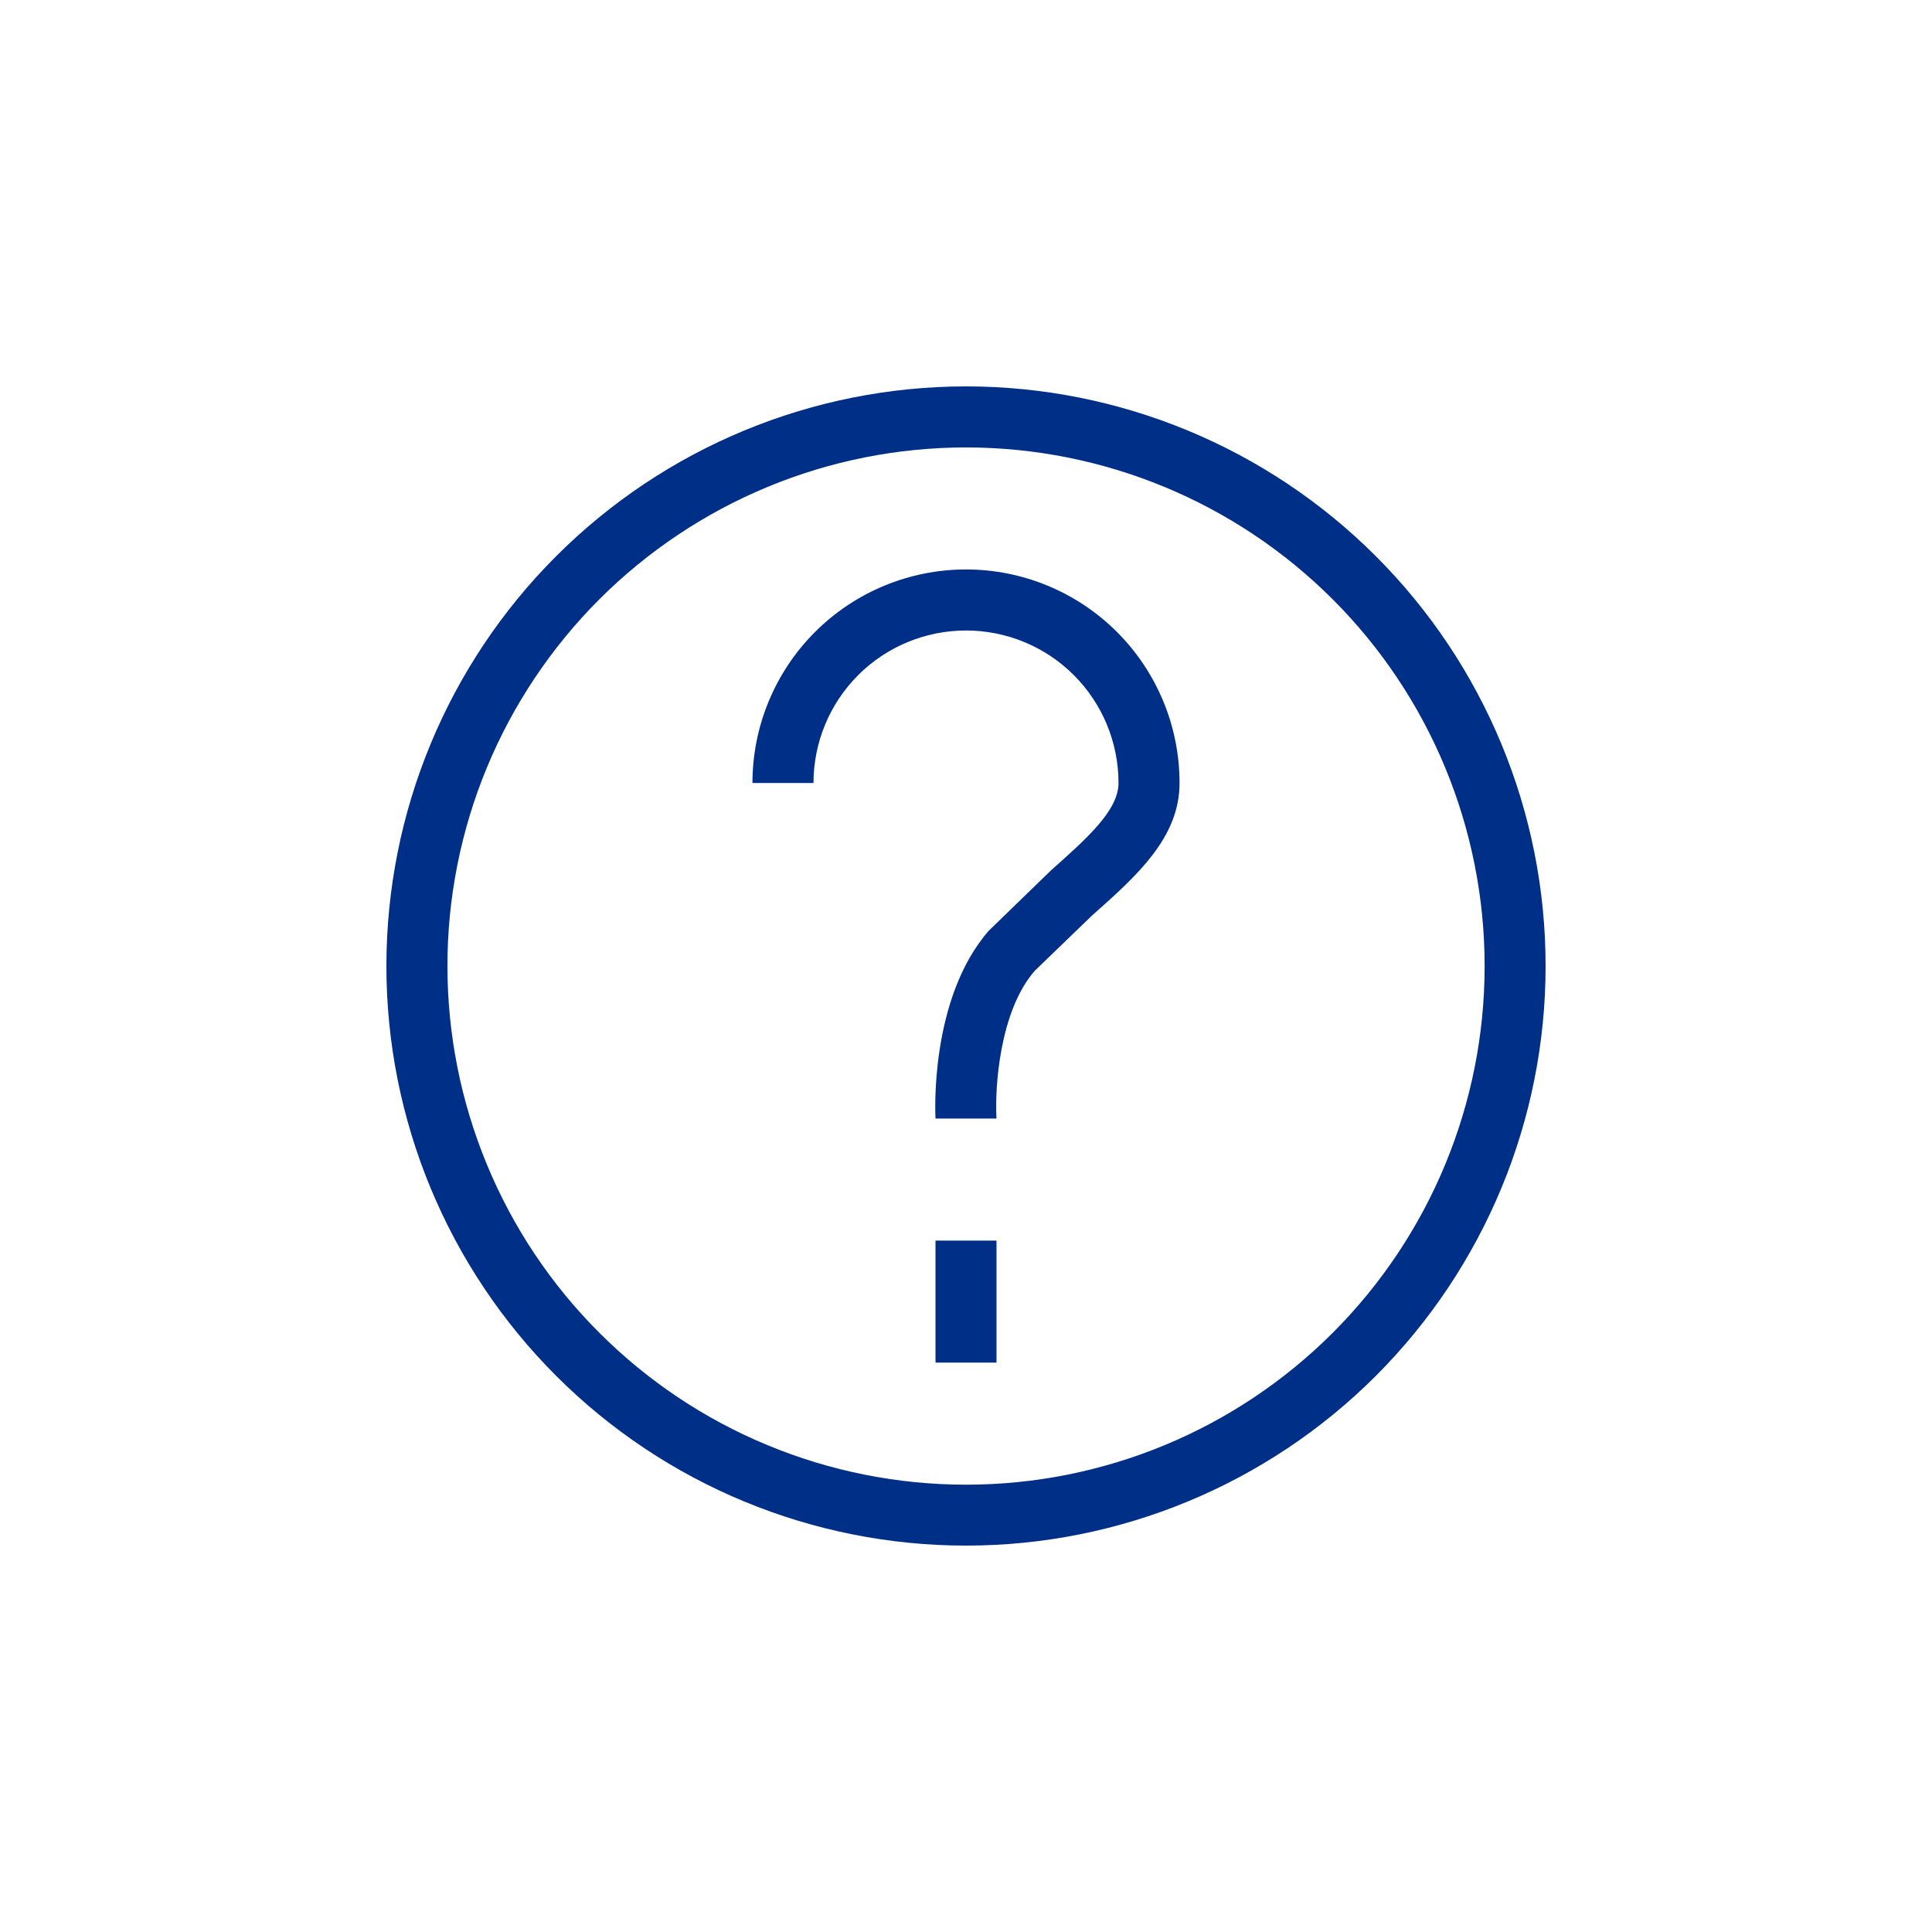
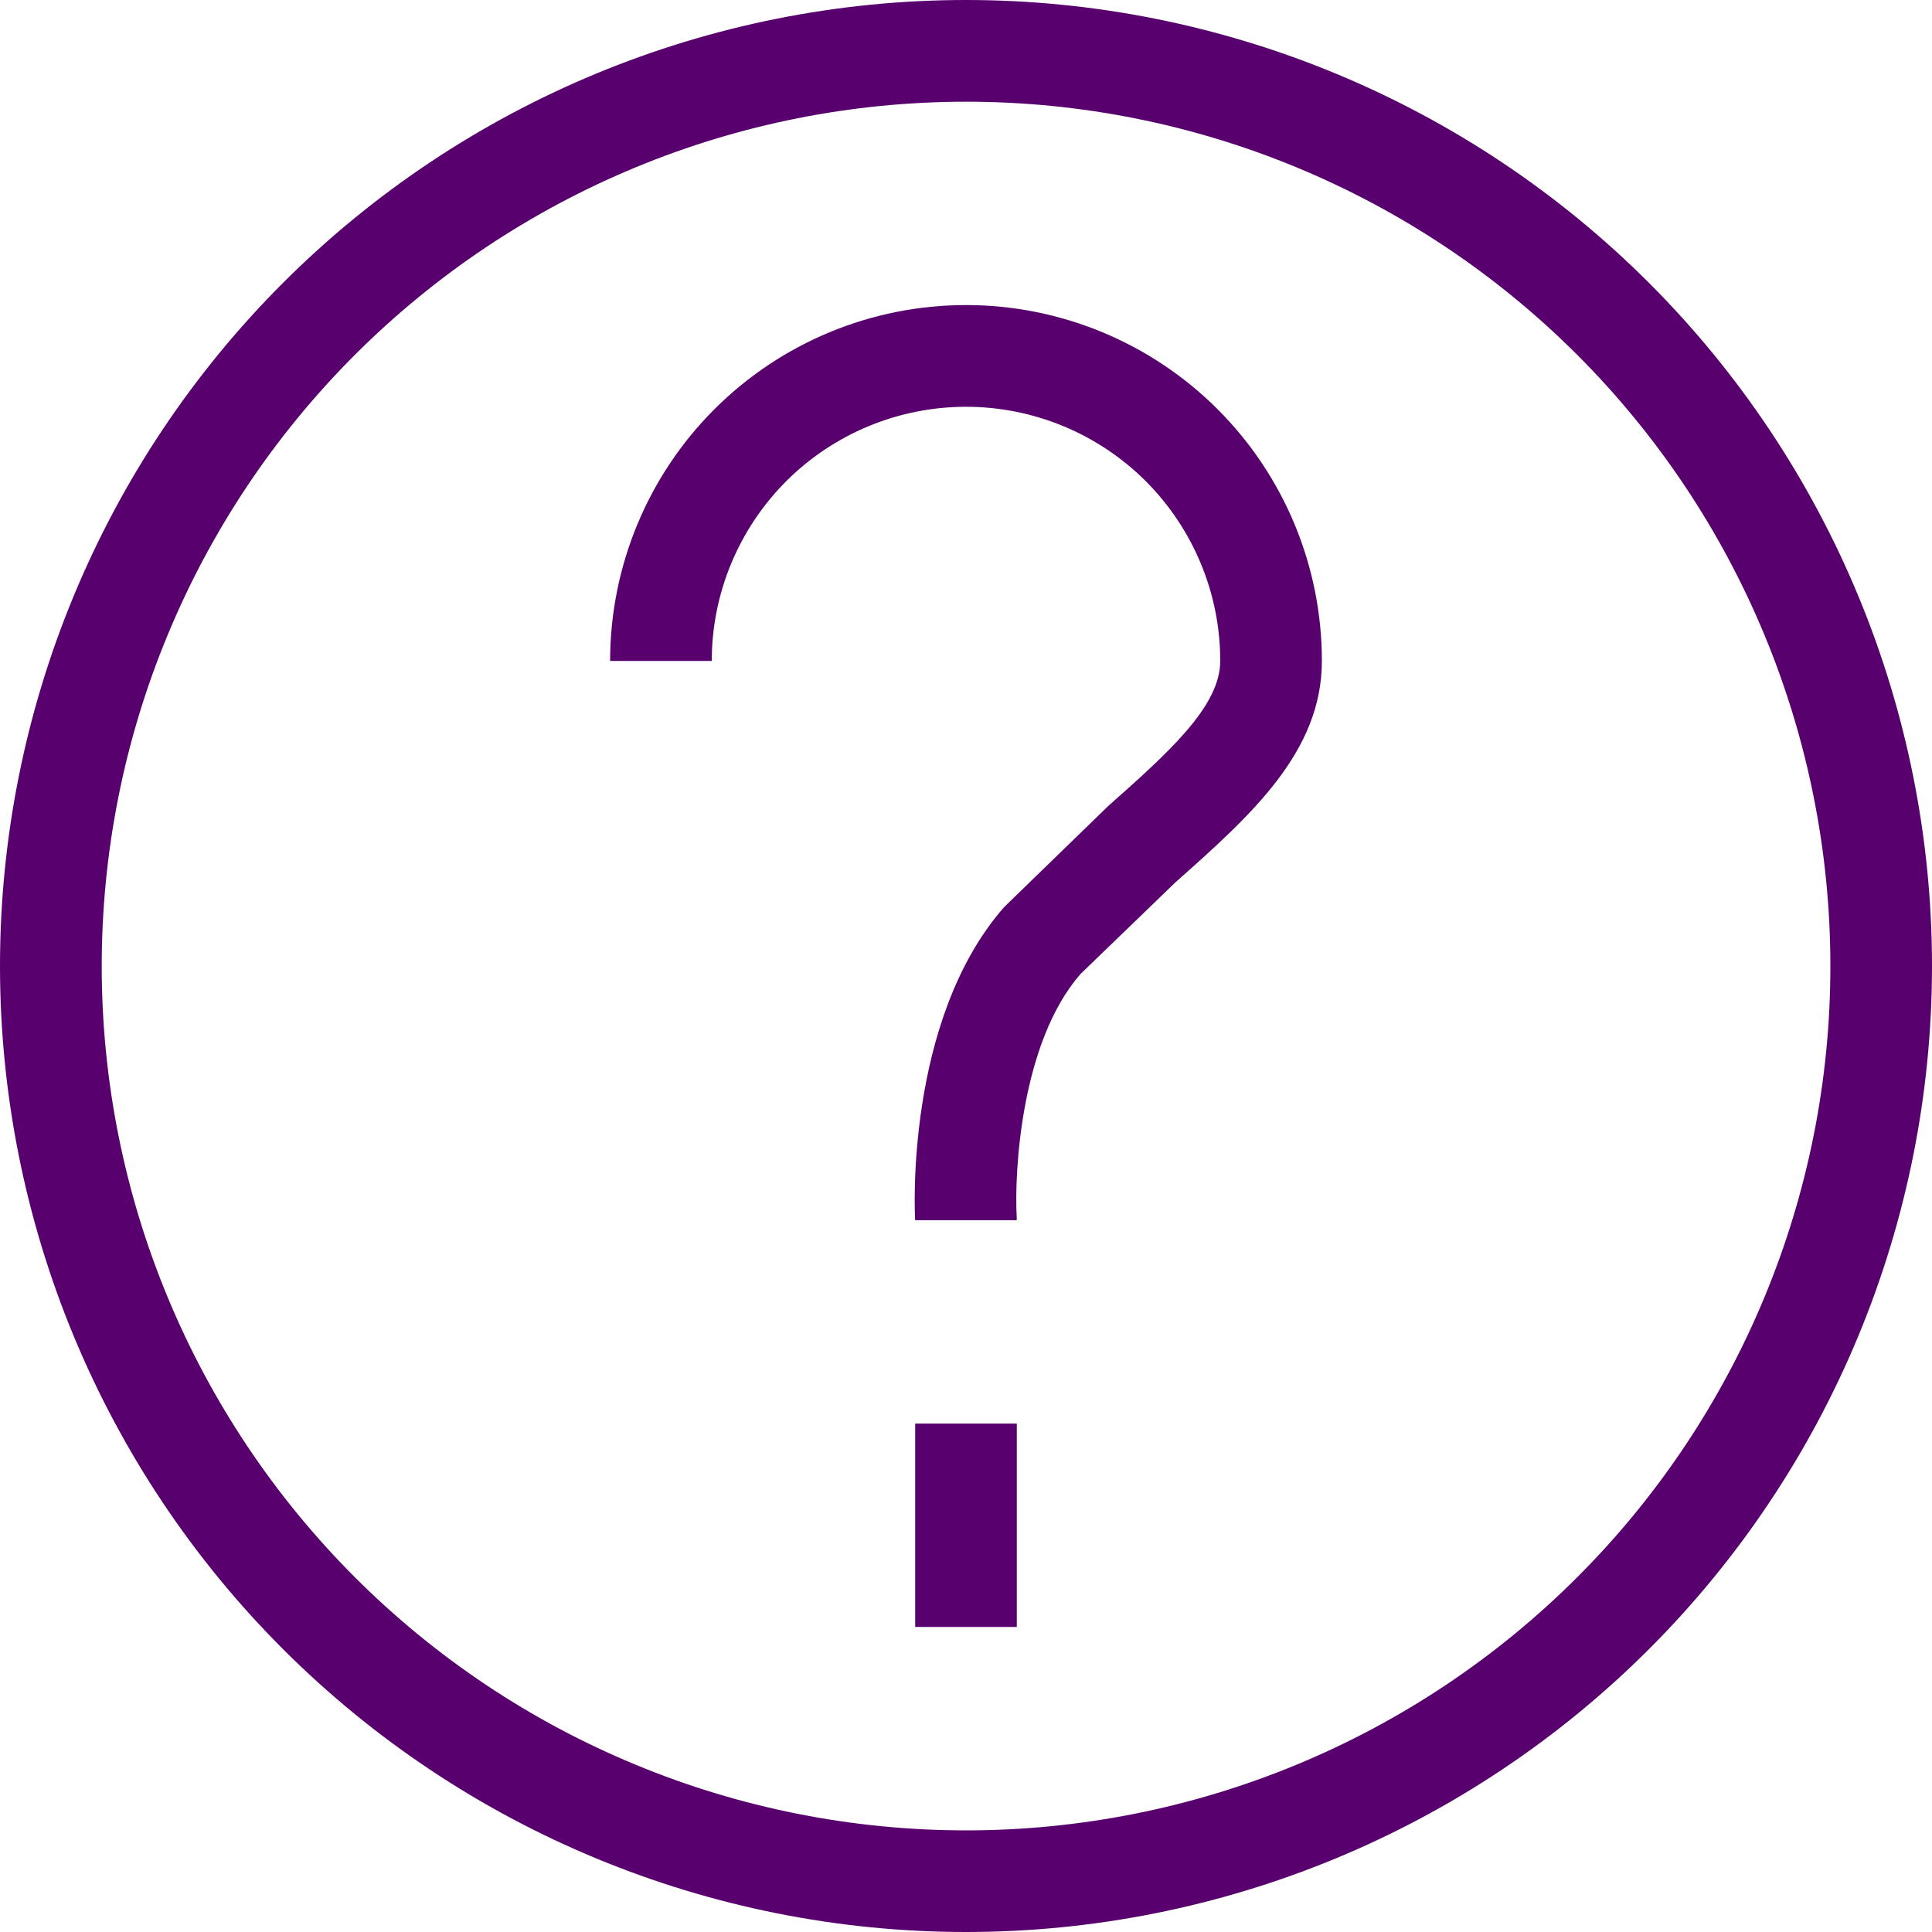
- <svg xmlns="http://www.w3.org/2000/svg" width="32" height="32" viewBox="0 0 32 32" fill="none">
-   <path d="M16 7.411C14.872 7.411 13.755 7.633 12.713 8.065C11.671 8.497 10.724 9.13 9.926 9.927C9.129 10.725 8.496 11.672 8.064 12.714C7.633 13.756 7.41 14.873 7.411 16.001C7.411 17.13 7.633 18.246 8.065 19.289C8.496 20.331 9.129 21.278 9.927 22.075C10.725 22.873 11.671 23.506 12.714 23.937C13.756 24.369 14.873 24.591 16.001 24.591C18.279 24.591 20.464 23.686 22.075 22.075C23.686 20.463 24.591 18.279 24.59 16C24.59 13.722 23.685 11.537 22.074 9.927C20.463 8.316 18.278 7.411 16 7.411ZM16 6.4C18.546 6.4 20.988 7.412 22.788 9.212C24.589 11.012 25.6 13.454 25.6 16C25.6 18.547 24.589 20.988 22.788 22.789C20.988 24.589 18.546 25.6 16 25.6C13.454 25.6 11.012 24.589 9.212 22.789C7.411 20.988 6.4 18.547 6.4 16C6.4 13.454 7.411 11.012 9.212 9.212C11.012 7.412 13.454 6.4 16 6.4ZM15.495 20.548H16.505V22.569H15.495V20.548ZM16 9.432C16.938 9.432 17.838 9.805 18.501 10.468C19.164 11.131 19.537 12.031 19.537 12.969C19.537 13.875 18.831 14.504 18.083 15.168L17.138 16.08C16.544 16.761 16.479 18.056 16.504 18.497V18.527H15.495C15.491 18.474 15.392 16.542 16.378 15.415L17.411 14.413C18.009 13.881 18.526 13.421 18.526 12.969C18.526 12.299 18.26 11.656 17.786 11.182C17.313 10.709 16.67 10.443 16 10.443C15.33 10.443 14.687 10.709 14.214 11.182C13.74 11.656 13.474 12.299 13.474 12.969H12.463C12.463 12.031 12.836 11.131 13.499 10.468C14.162 9.805 15.062 9.432 16 9.432Z" fill="#002F87" />
+ <svg xmlns="http://www.w3.org/2000/svg" width="20" height="20" viewBox="0 0 20 20" fill="none">
+   <path d="M10 1.053C8.825 1.053 7.661 1.284 6.576 1.734C5.49 2.184 4.504 2.843 3.673 3.674C2.842 4.505 2.183 5.491 1.734 6.577C1.284 7.662 1.053 8.826 1.053 10.001C1.053 11.176 1.284 12.34 1.734 13.425C2.184 14.511 2.843 15.497 3.674 16.328C4.505 17.159 5.491 17.818 6.577 18.267C7.662 18.717 8.826 18.948 10.001 18.948C12.374 18.948 14.65 18.005 16.328 16.327C18.006 14.649 18.949 12.373 18.948 10C18.948 7.627 18.005 5.351 16.327 3.673C14.649 1.995 12.373 1.052 10 1.053ZM10 0C12.652 0 15.196 1.054 17.071 2.929C18.946 4.804 20 7.348 20 10C20 12.652 18.946 15.196 17.071 17.071C15.196 18.946 12.652 20 10 20C7.348 20 4.804 18.946 2.929 17.071C1.054 15.196 0 12.652 0 10C0 7.348 1.054 4.804 2.929 2.929C4.804 1.054 7.348 0 10 0ZM9.474 14.737H10.526V16.842H9.474V14.737ZM10 3.158C10.977 3.158 11.914 3.546 12.605 4.237C13.296 4.928 13.684 5.865 13.684 6.842C13.684 7.786 12.948 8.441 12.169 9.133L11.185 10.083C10.566 10.793 10.499 12.141 10.525 12.601V12.632H9.474C9.469 12.577 9.366 10.564 10.394 9.391L11.47 8.346C12.093 7.793 12.632 7.314 12.632 6.842C12.632 6.144 12.354 5.475 11.861 4.981C11.367 4.488 10.698 4.211 10 4.211C9.302 4.211 8.633 4.488 8.139 4.981C7.646 5.475 7.368 6.144 7.368 6.842H6.316C6.316 5.865 6.704 4.928 7.395 4.237C8.086 3.546 9.023 3.158 10 3.158Z" fill="#58006D" />
</svg>
